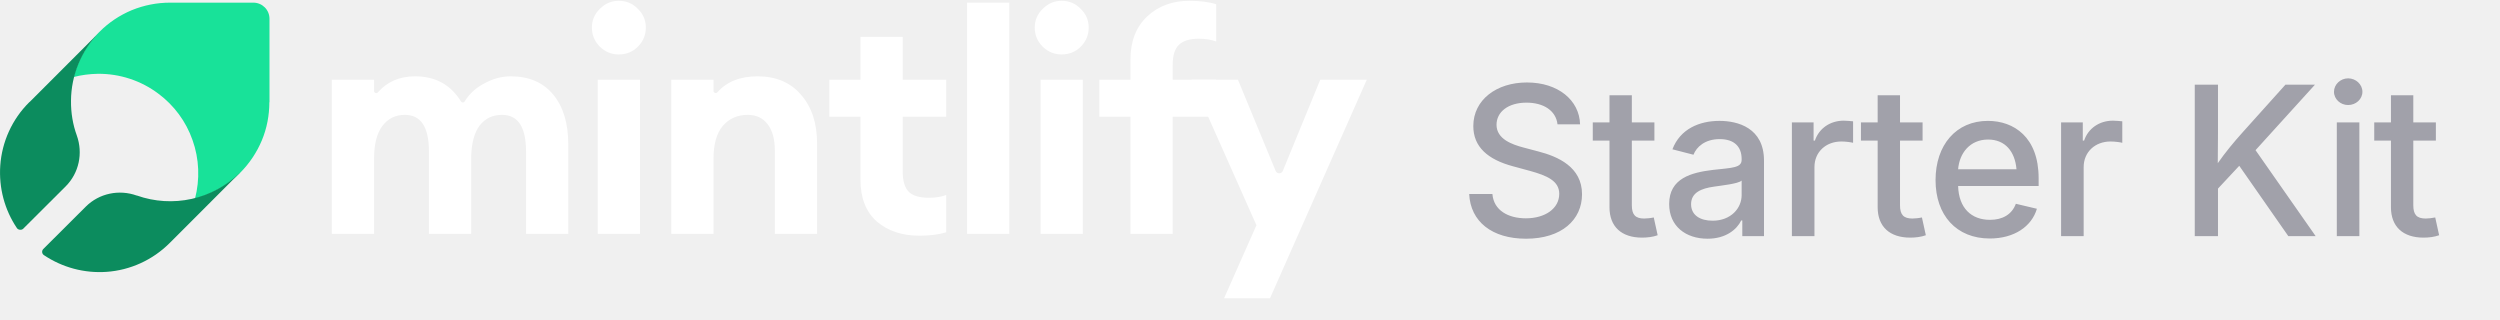
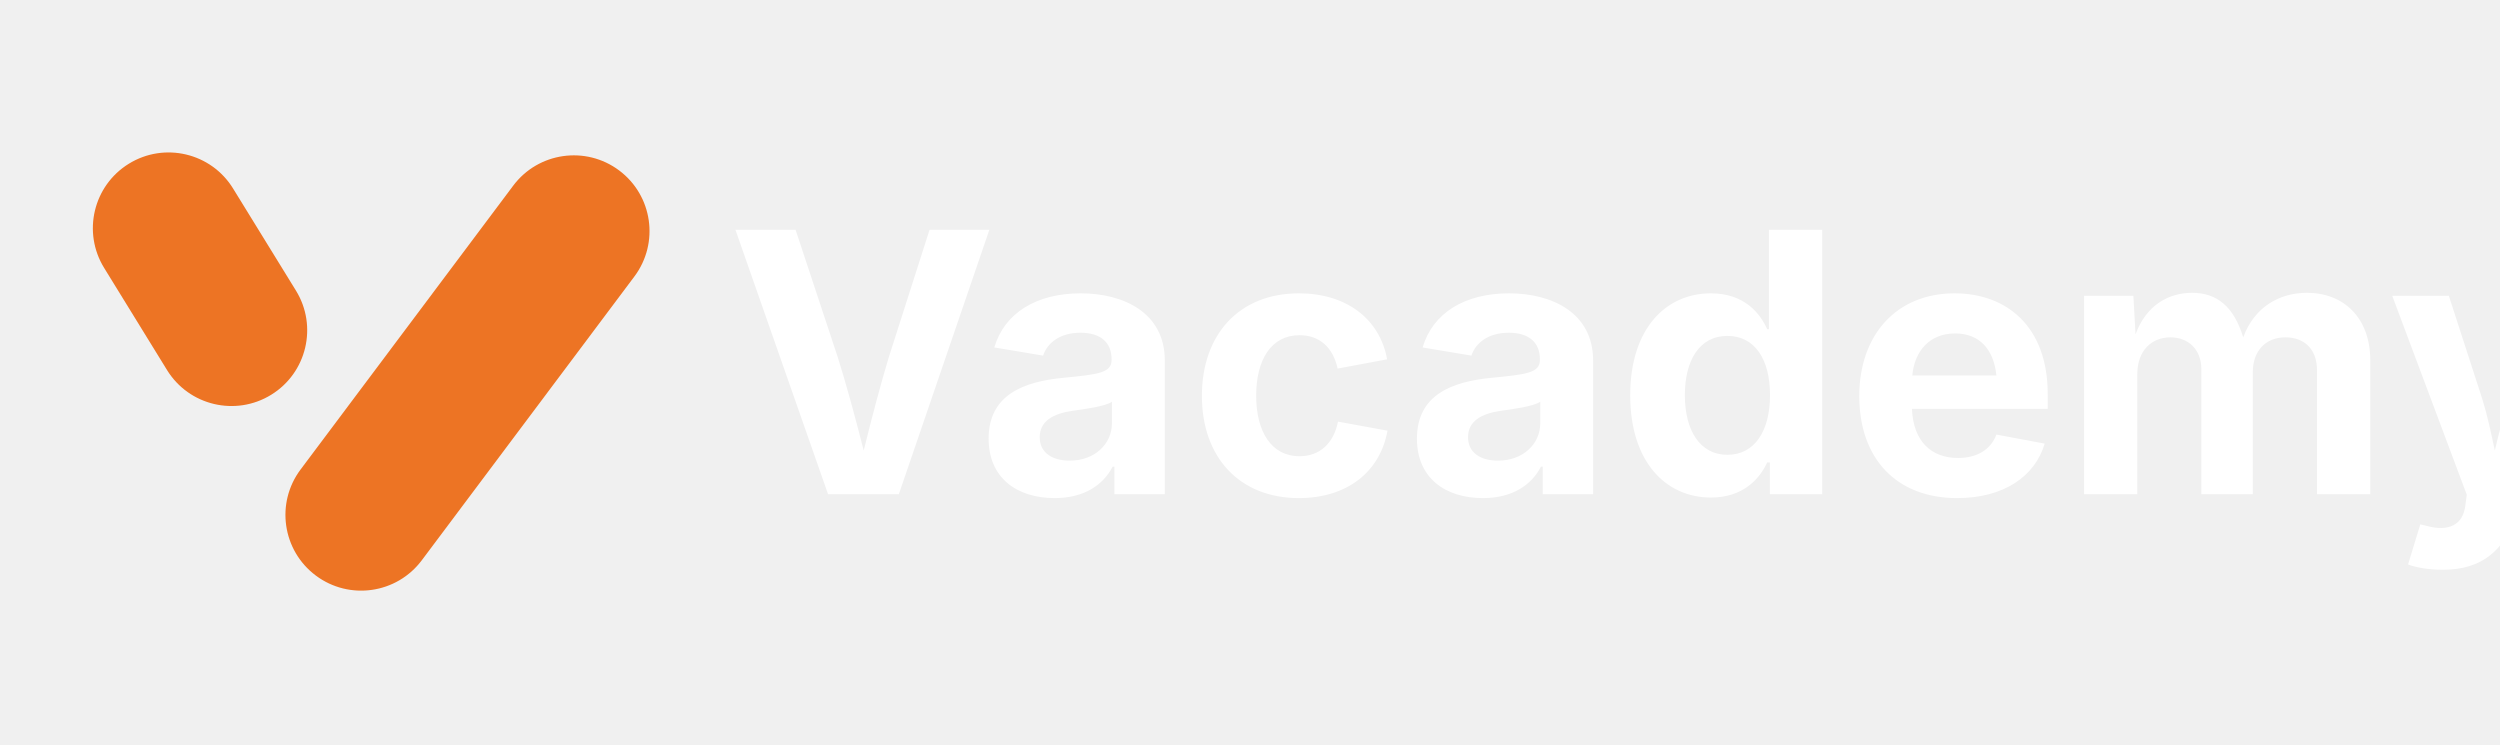
- <svg xmlns="http://www.w3.org/2000/svg" width="180" height="23" viewBox="0 0 180 23" fill="none">
-   <path d="M91.44 21.476H88.133L90.464 16.216L85.802 5.74H89.132L91.847 12.307C91.943 12.536 92.268 12.536 92.362 12.306L95.058 5.74H98.409L91.44 21.476Z" fill="white" />
-   <path d="M81.393 16.837V8.403H79.152V5.74H81.393V4.297C81.393 2.98 81.792 1.944 82.592 1.19C83.391 0.435 84.404 0.058 85.633 0.058C86.387 0.058 87.031 0.139 87.564 0.302V2.988C87.208 2.854 86.794 2.788 86.32 2.788C85.655 2.788 85.174 2.936 84.878 3.232C84.582 3.513 84.434 3.994 84.434 4.674V5.74H87.564V8.403H84.434V16.837H81.393Z" fill="white" />
-   <path d="M76.433 3.92C75.915 3.92 75.463 3.735 75.079 3.365C74.694 2.98 74.502 2.521 74.502 1.989C74.502 1.456 74.694 1.005 75.079 0.635C75.463 0.25 75.915 0.058 76.433 0.058C76.98 0.058 77.438 0.25 77.809 0.635C78.193 1.005 78.386 1.456 78.386 1.989C78.386 2.521 78.193 2.98 77.809 3.365C77.438 3.735 76.98 3.92 76.433 3.92ZM74.924 16.837V5.74H77.964V16.837H74.924Z" fill="white" />
-   <path d="M69.628 16.837V0.191H72.669V16.837H69.628Z" fill="white" />
-   <path d="M66.194 16.97C64.951 16.97 63.93 16.63 63.131 15.949C62.347 15.254 61.955 14.255 61.955 12.953V8.403H59.713V5.74H61.955V2.655H64.995V5.74H68.125V8.403H64.995V12.354C64.995 13.034 65.143 13.523 65.439 13.819C65.735 14.1 66.216 14.24 66.882 14.24C67.355 14.24 67.769 14.174 68.125 14.04V16.726C67.592 16.889 66.948 16.97 66.194 16.97Z" fill="white" />
-   <path d="M48.332 16.837V5.74H51.373V6.551C51.373 6.688 51.559 6.748 51.65 6.646C52.328 5.879 53.293 5.495 54.546 5.495C55.878 5.495 56.921 5.939 57.676 6.827C58.445 7.7 58.83 8.869 58.83 10.334V16.837H55.789V10.844C55.789 10.03 55.619 9.402 55.279 8.958C54.939 8.499 54.458 8.27 53.836 8.27C53.096 8.27 52.497 8.536 52.038 9.069C51.594 9.601 51.373 10.386 51.373 11.421V16.837H48.332Z" fill="white" />
-   <path d="M44.547 3.92C44.029 3.92 43.578 3.735 43.193 3.365C42.809 2.98 42.616 2.521 42.616 1.989C42.616 1.456 42.809 1.005 43.193 0.635C43.578 0.25 44.029 0.058 44.547 0.058C45.095 0.058 45.553 0.25 45.923 0.635C46.308 1.005 46.5 1.456 46.5 1.989C46.5 2.521 46.308 2.98 45.923 3.365C45.553 3.735 45.095 3.92 44.547 3.92ZM43.038 16.837V5.74H46.079V16.837H43.038Z" fill="white" />
-   <path d="M37.875 16.837V10.911C37.875 9.15 37.298 8.27 36.144 8.27C35.478 8.27 34.945 8.521 34.546 9.024C34.161 9.527 33.954 10.275 33.924 11.266V16.837H30.884V10.911C30.884 9.15 30.306 8.27 29.152 8.27C28.472 8.27 27.932 8.536 27.532 9.069C27.133 9.601 26.933 10.386 26.933 11.421V16.837H23.892V5.74H26.933V6.559C26.933 6.695 27.116 6.755 27.206 6.652C27.878 5.881 28.771 5.495 29.885 5.495C31.349 5.495 32.452 6.1 33.193 7.309C33.252 7.404 33.395 7.403 33.454 7.307C33.774 6.78 34.219 6.361 34.79 6.05C35.441 5.68 36.099 5.495 36.765 5.495C38.082 5.495 39.103 5.932 39.828 6.805C40.553 7.678 40.916 8.876 40.916 10.4V16.837H37.875Z" fill="white" />
-   <path d="M19.403 7.362V1.35C19.403 0.705 18.879 0.191 18.244 0.191H12.235C11.291 0.191 10.357 0.378 9.487 0.733C8.618 1.098 7.824 1.621 7.16 2.295L7.114 2.341C6.235 3.23 5.609 4.333 5.291 5.548C5.861 5.399 6.45 5.324 7.039 5.314C8.609 5.296 10.151 5.801 11.403 6.745C12.534 7.586 13.394 8.746 13.861 10.083C14.347 11.438 14.403 12.916 14.039 14.309C15.244 13.991 16.356 13.364 17.244 12.486L17.291 12.439C17.954 11.775 18.487 10.98 18.851 10.111C19.216 9.241 19.393 8.306 19.393 7.362H19.403Z" fill="#18E299" />
-   <path d="M5.112 7.26C5.121 5.416 5.857 3.646 7.151 2.324L2.151 7.326C2.133 7.344 2.114 7.354 2.095 7.372C0.876 8.583 0.14 10.204 0.019 11.918C-0.092 13.52 0.327 15.103 1.22 16.426C1.306 16.552 1.537 16.593 1.667 16.472L4.73 13.417C5.689 12.458 5.987 11.033 5.531 9.757C5.242 8.965 5.103 8.117 5.112 7.26Z" fill="#0C8C5E" />
-   <path d="M17.262 12.44C16.303 13.38 15.102 14.032 13.799 14.321C12.486 14.61 11.127 14.526 9.861 14.079C9.861 14.079 9.851 14.079 9.842 14.079C8.567 13.622 7.142 13.921 6.183 14.871L3.12 17.926C2.99 18.056 3.009 18.27 3.167 18.373C4.489 19.258 6.072 19.686 7.673 19.574C9.386 19.453 10.997 18.717 12.216 17.497L12.263 17.451L17.262 12.449V12.44Z" fill="#0C8C5E" />
-   <text x="105" y="17" font-family="Inter, ui-sans-serif, system-ui, -apple-system, sans-serif" font-size="15" font-weight="500" fill="#A1A1AA" letter-spacing="-0.01em">Starter Kit</text>
+ <svg xmlns="http://www.w3.org/2000/svg" viewBox="0 0 1720 512" role="img" aria-label="Vacademy">
+   <g>
+     <rect x="258.938" y="427.189" width="104.187" height="348.192" rx="52.093" transform="rotate(-143.162 258.938 427.189)" fill="#ED7424" />
+     <rect x="-0.164" y="0.688" width="104.187" height="186.707" rx="52.093" transform="matrix(0.851484 -0.52438 -0.52438 -0.851484 142.718 299.424)" fill="#ED7424" />
+   </g>
+   <text x="500" y="340" font-family="Plus Jakarta Sans, Inter, Helvetica, Arial, sans-serif" font-size="250" font-weight="700" fill="#FFFFFF">Vacademy</text>
</svg>
